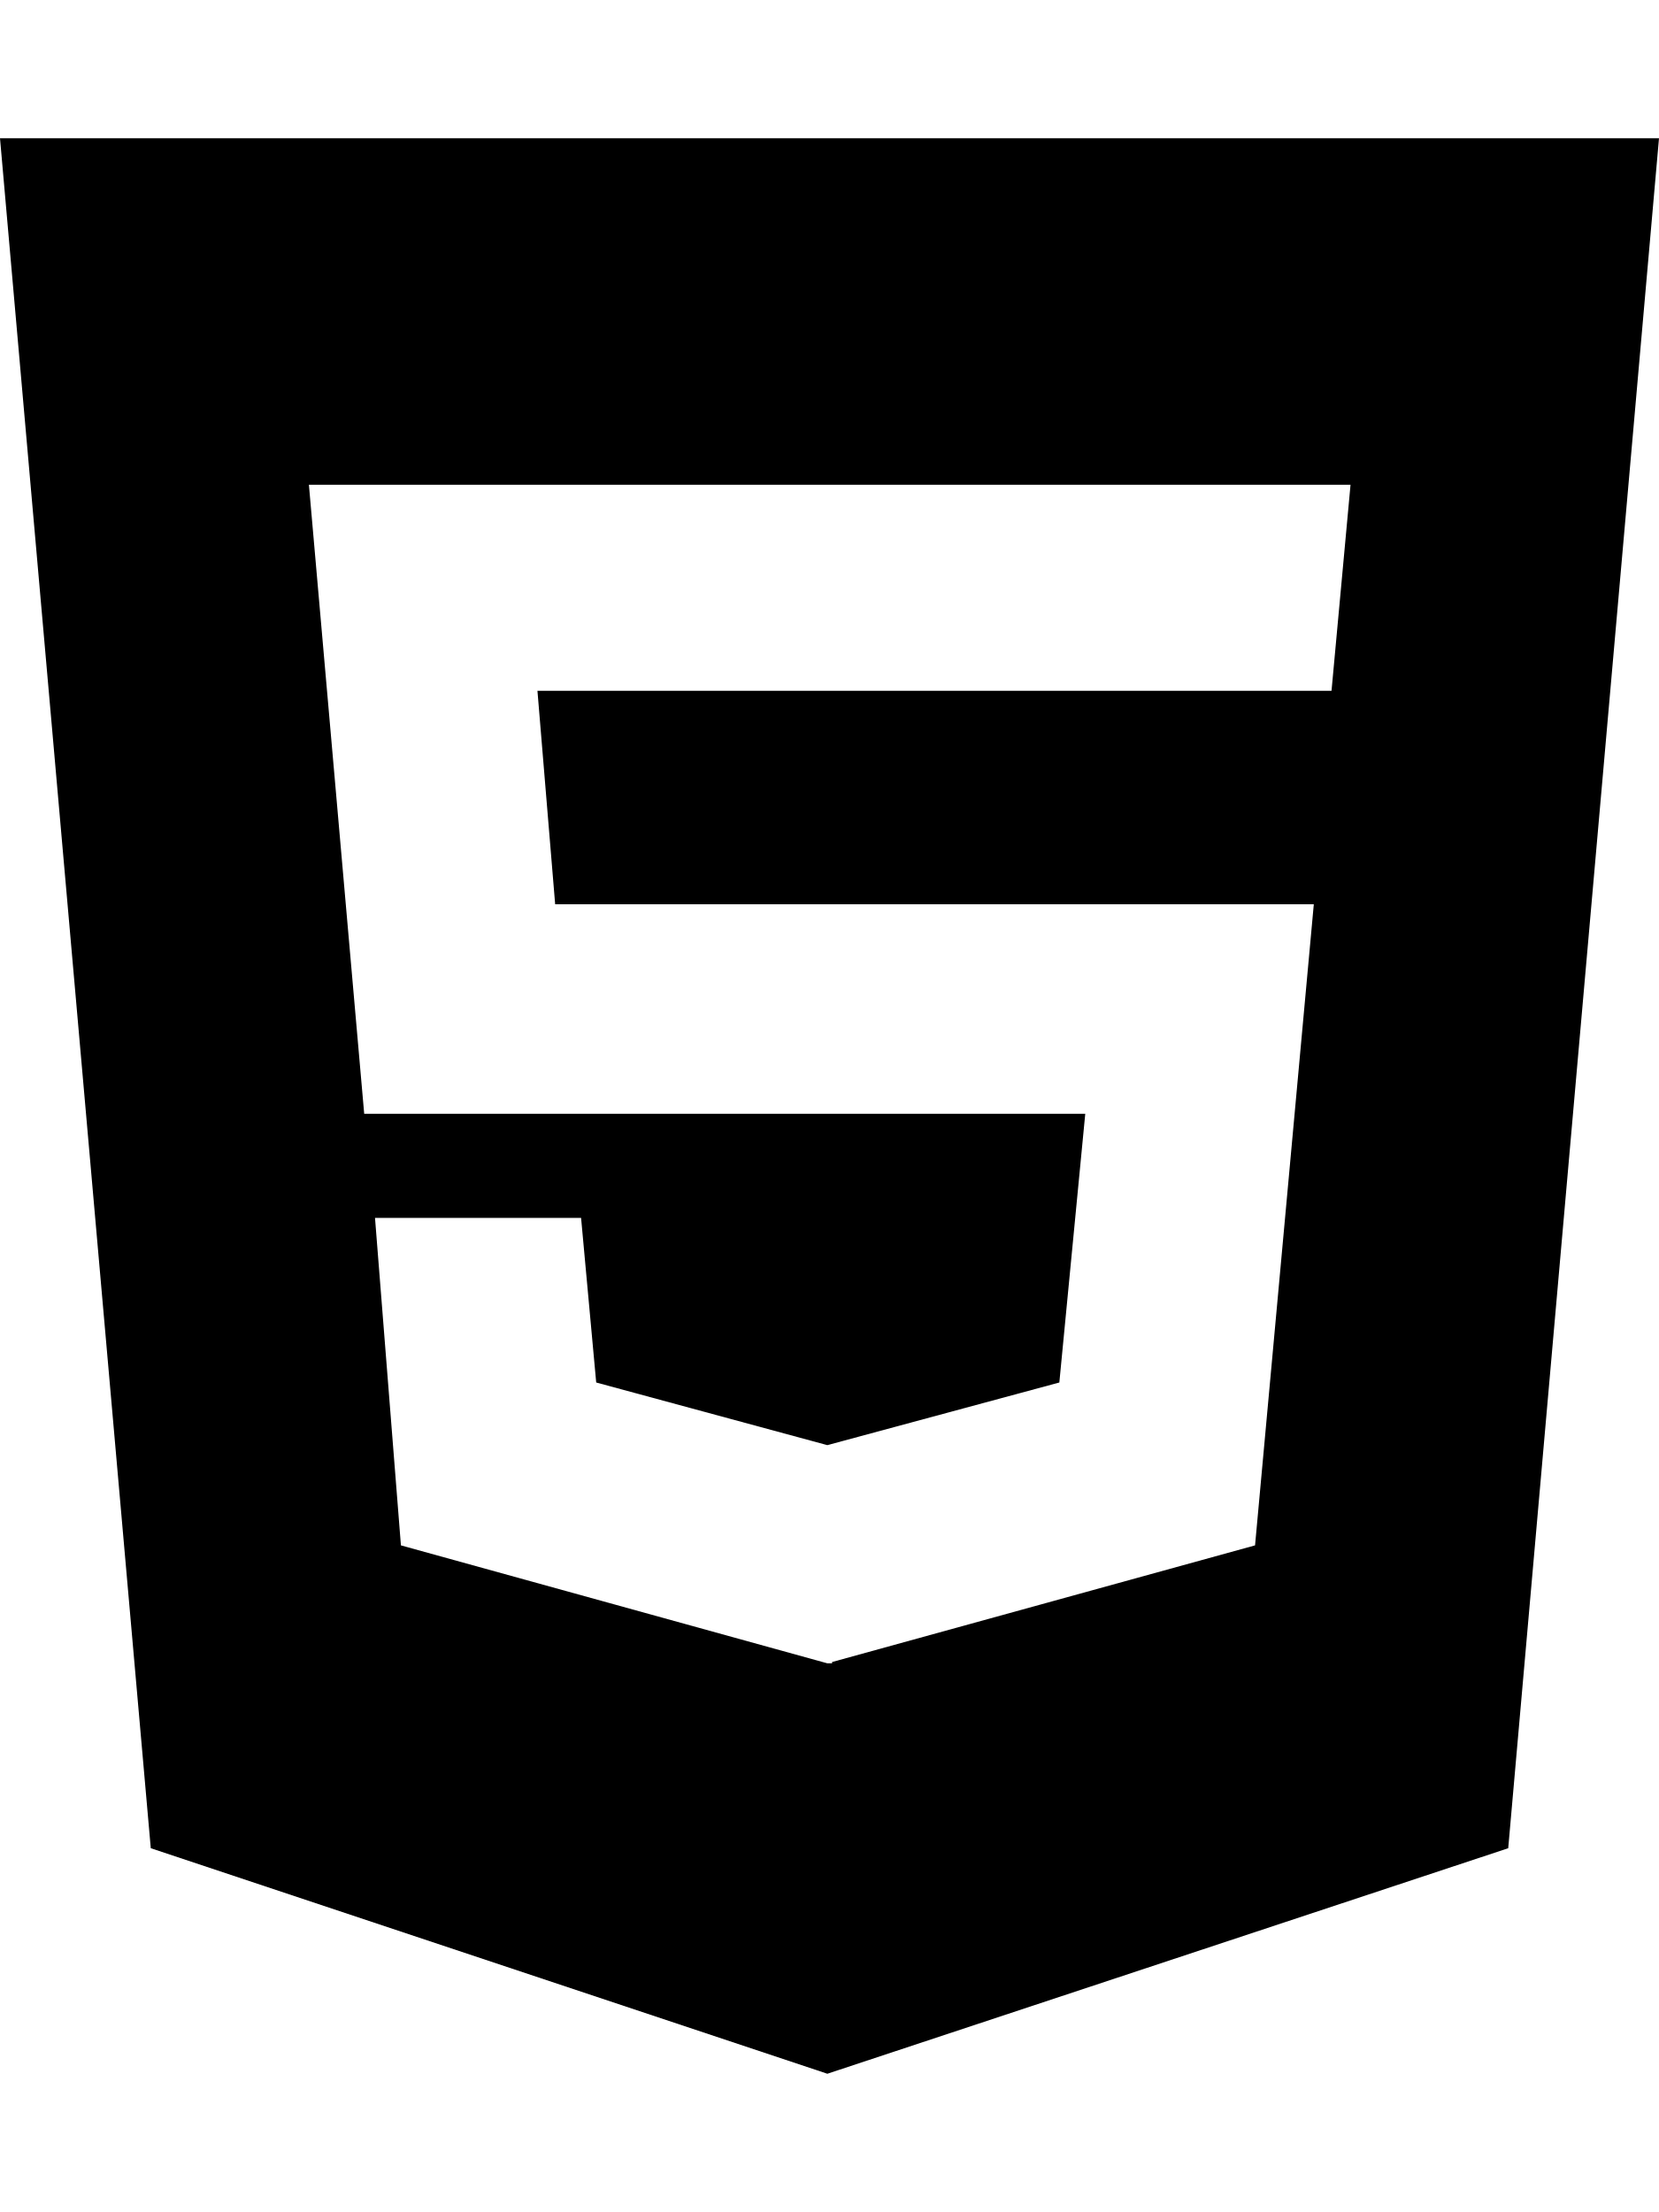
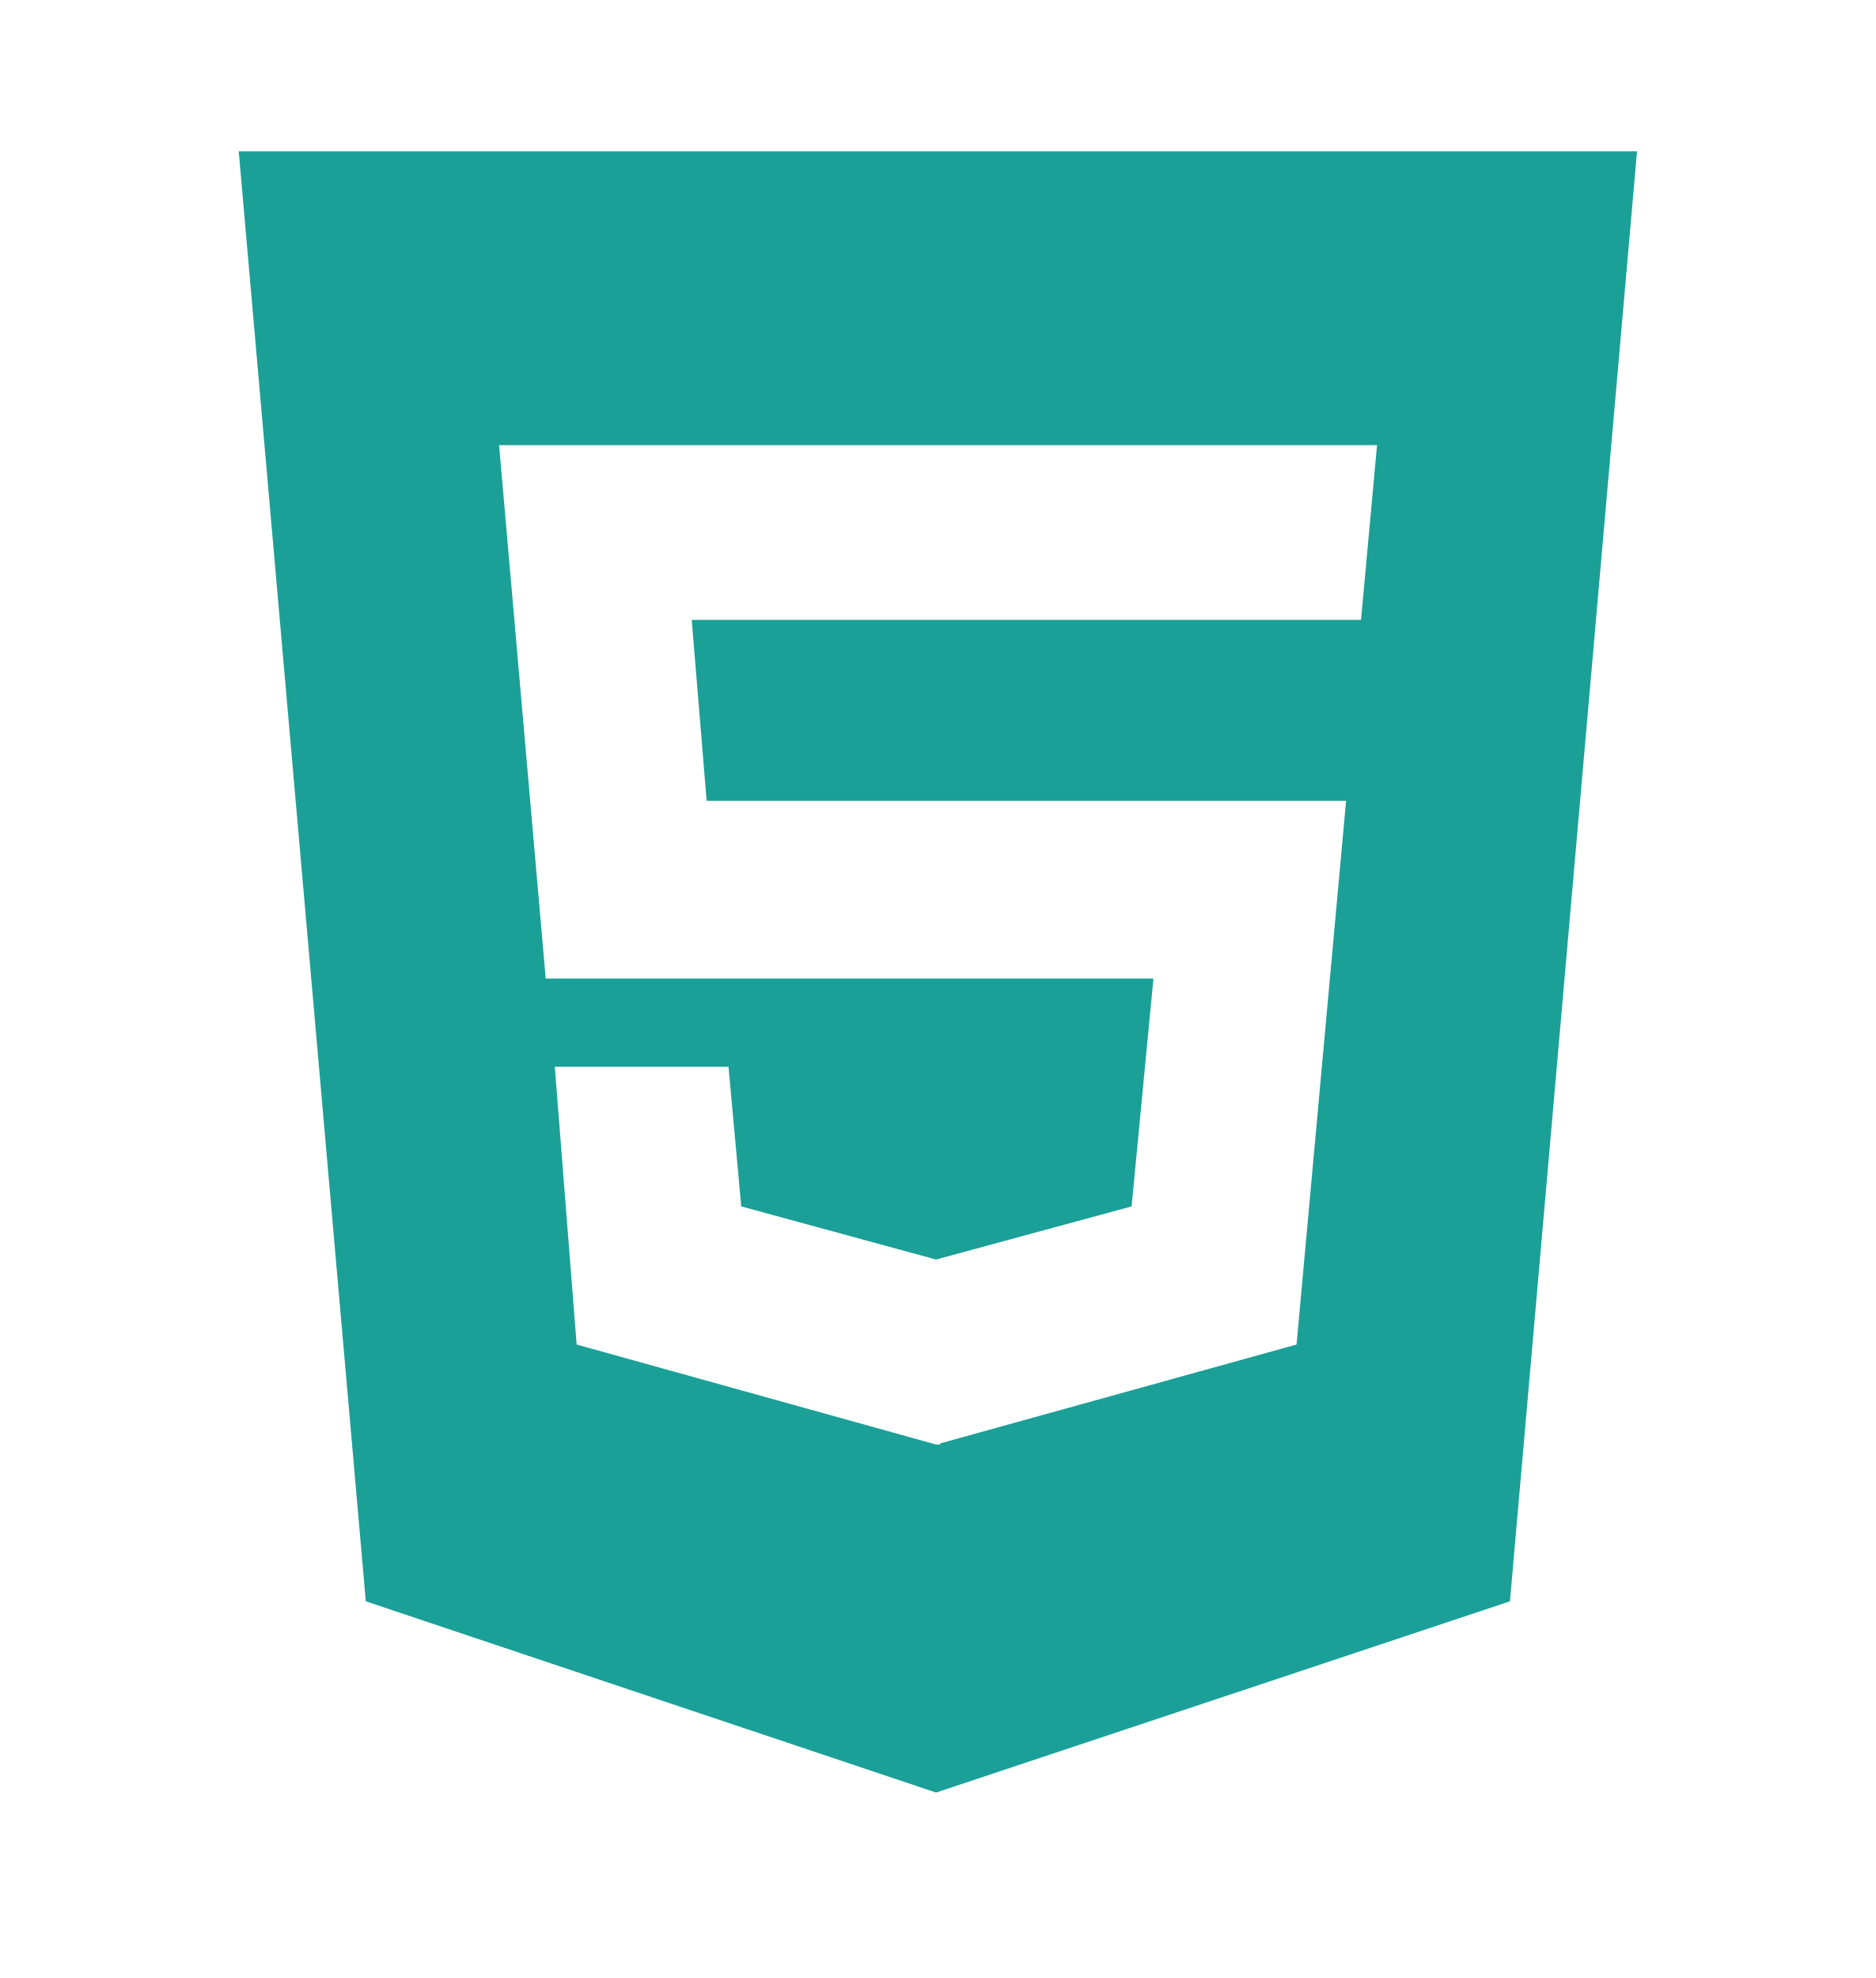
- <svg xmlns="http://www.w3.org/2000/svg" viewBox="0 0 384 512">
-   <path d="M0 32l34.9 395.8L191.5 480l157.6-52.2L384 32H0zm308.2 127.9H124.4l4.1 49.4h175.6l-13.6 148.4-97.9 27v.3h-1.1l-98.7-27.3-6-75.8h47.7L138 320l53.5 14.5 53.7-14.5 6-62.2H84.3L71.5 112.2h241.1l-4.4 47.7z" />
+ <svg xmlns="http://www.w3.org/2000/svg" width="55" height="58" viewBox="0 0 55 58" fill="none">
+   <path d="M7 4.438L10.726 46.955L27.447 52.562L44.274 46.955L48 4.438H7ZM39.907 18.177H20.282L20.72 23.483H39.469L38.017 39.425L27.564 42.325V42.357H27.447L16.908 39.425L16.268 31.282H21.361L21.734 35.375L27.447 36.933L33.18 35.375L33.821 28.693H16.001L14.634 13.053H40.377L39.907 18.177Z" fill="#1BA098" />
</svg>
